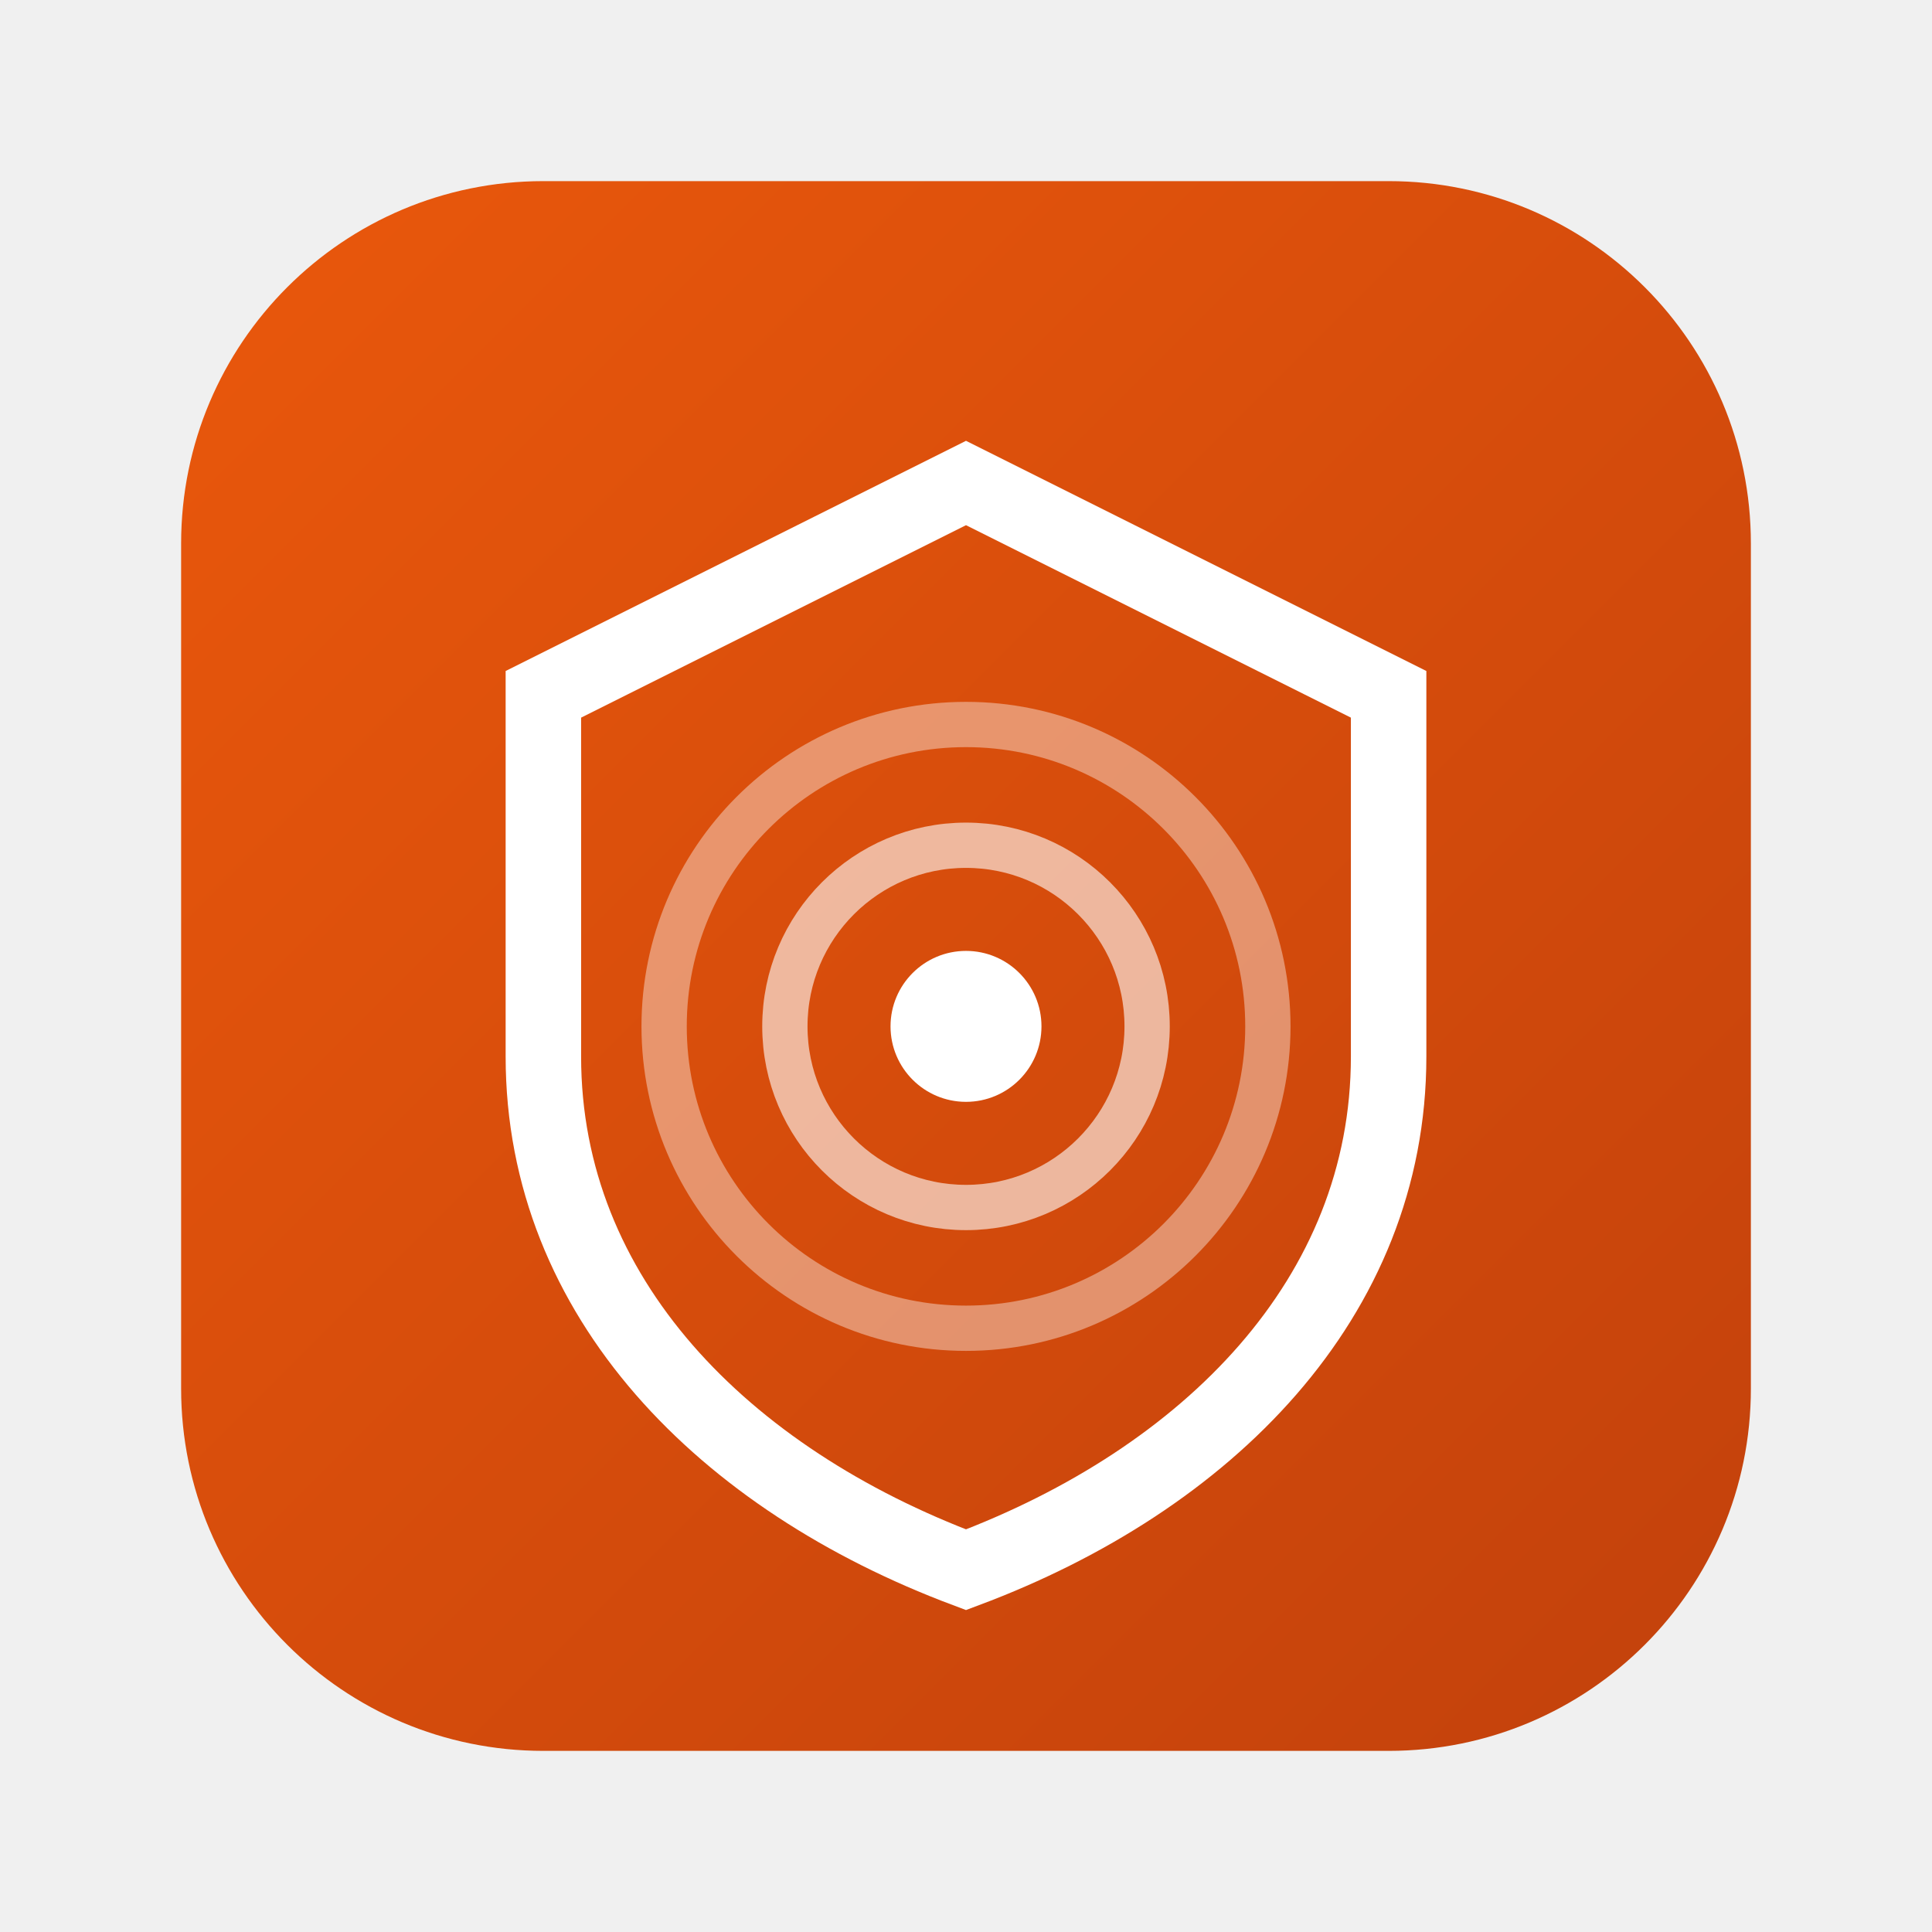
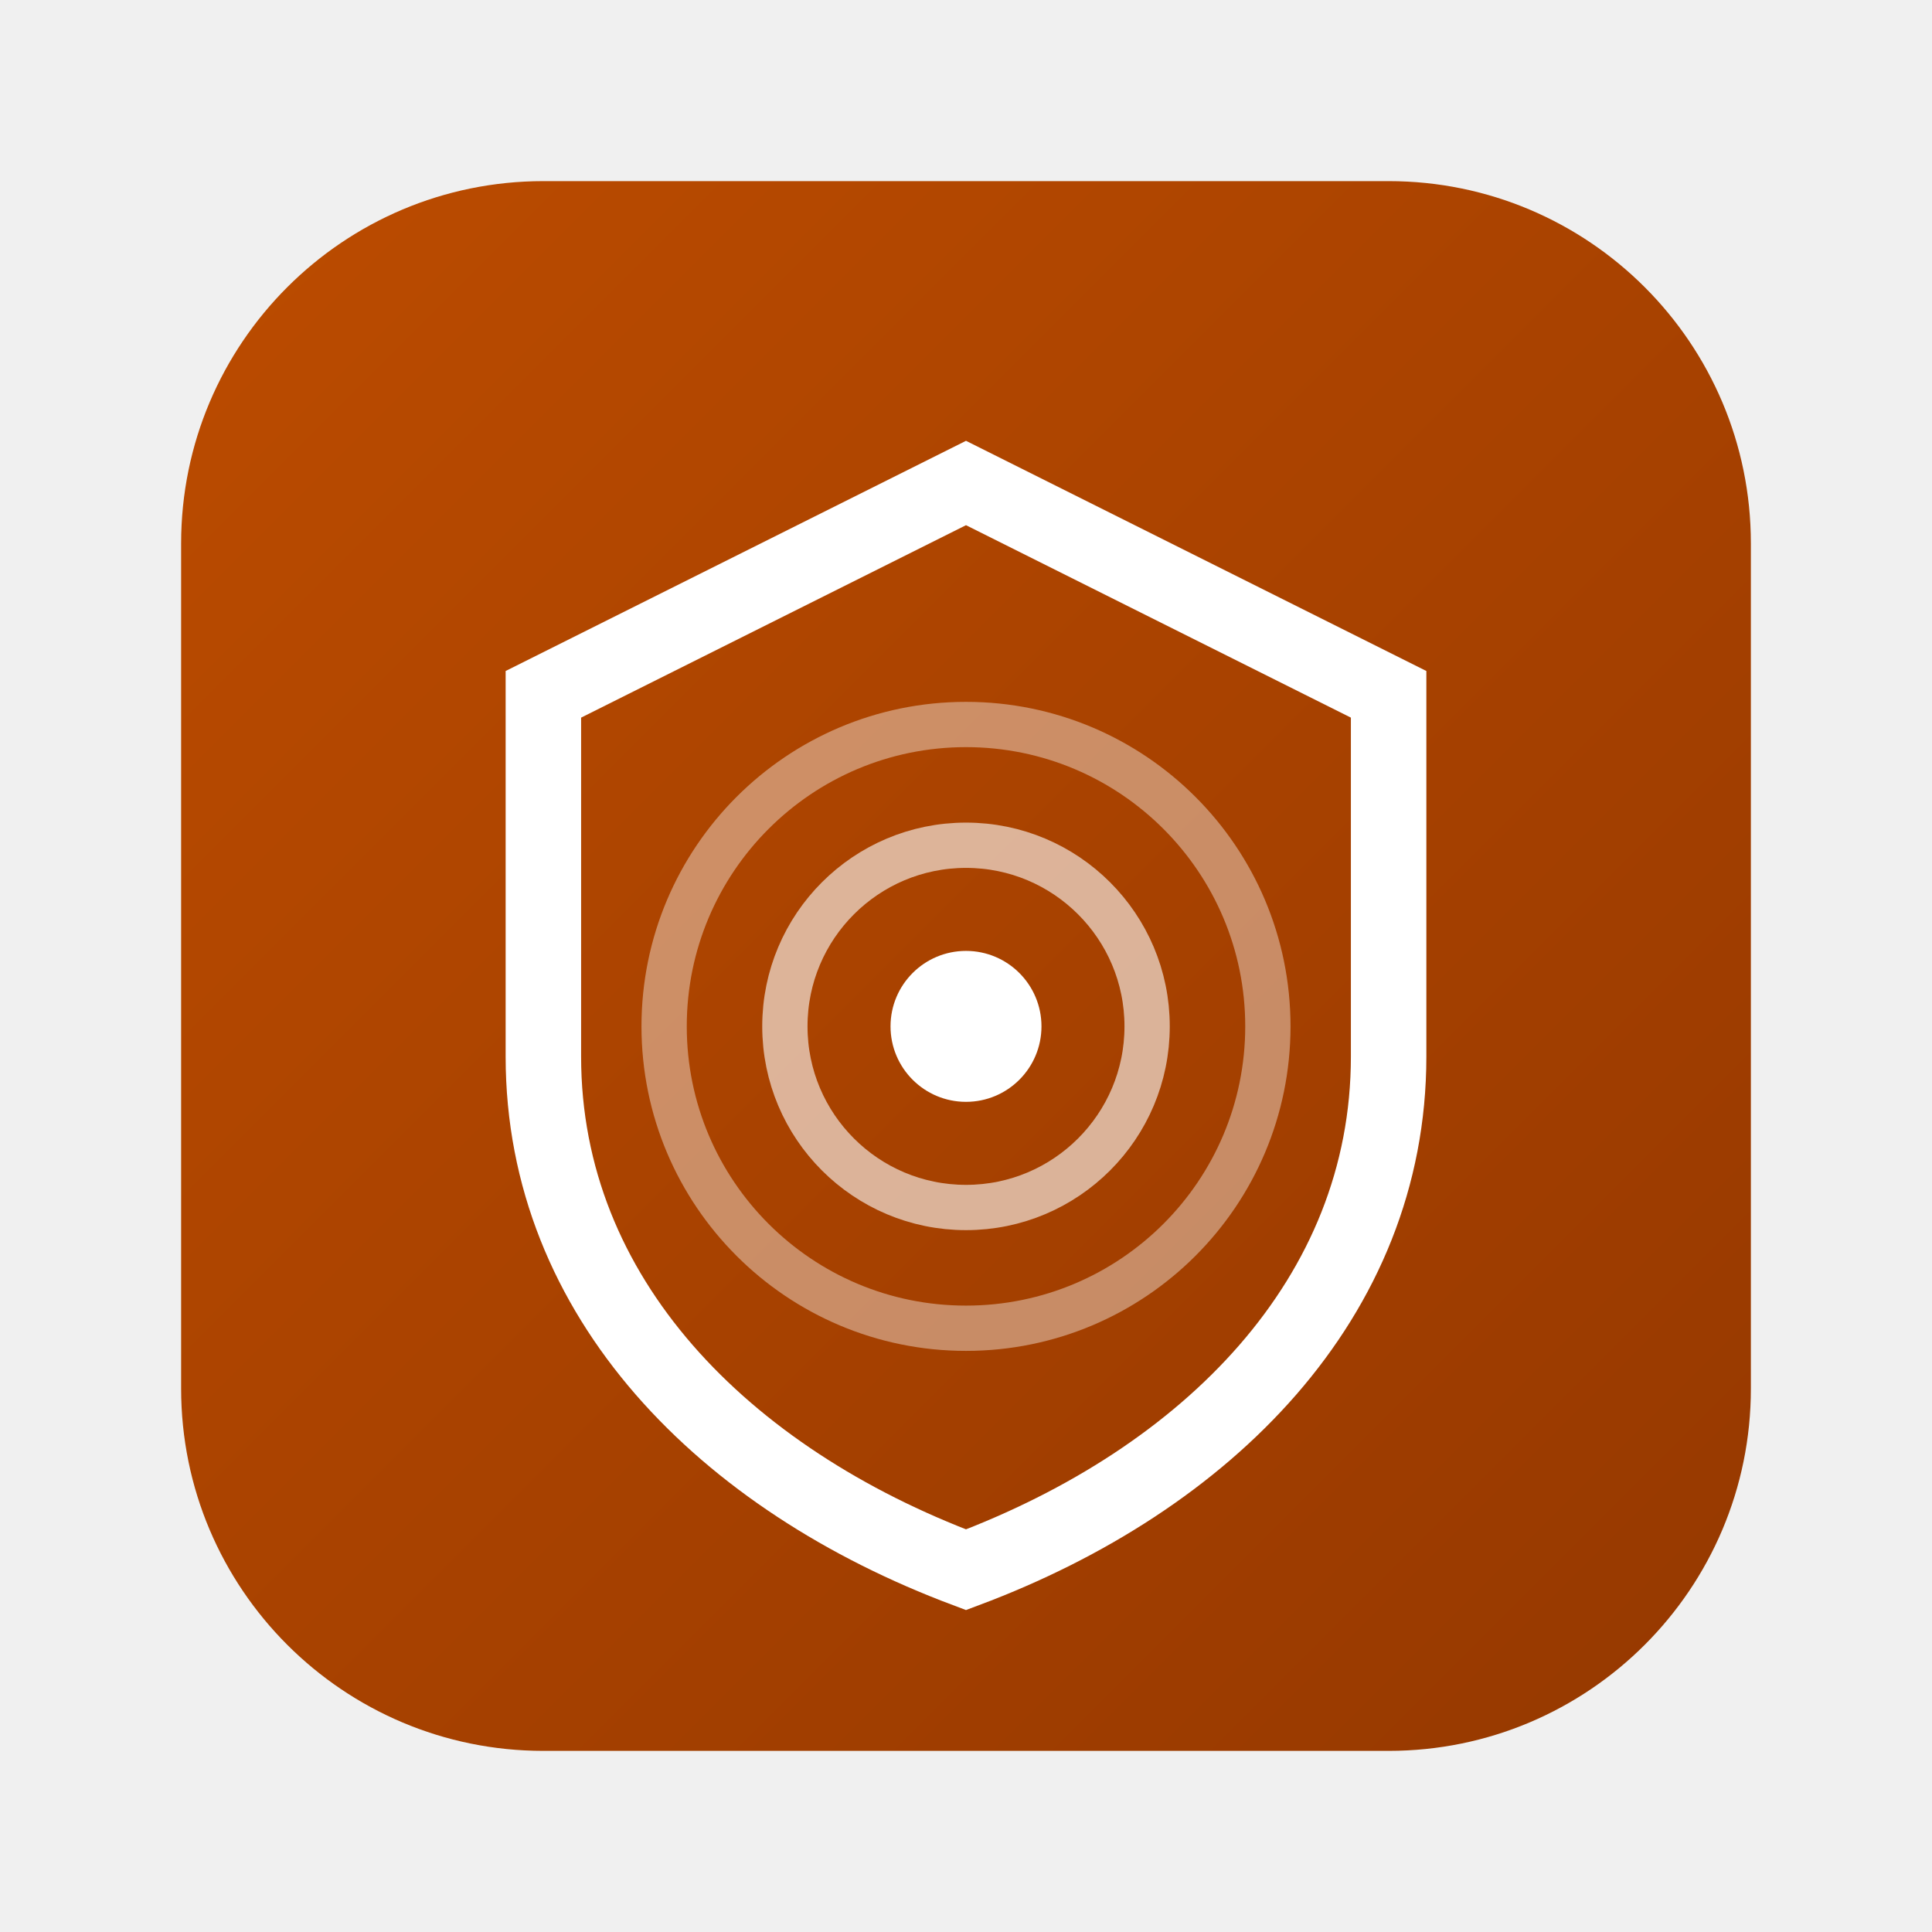
<svg xmlns="http://www.w3.org/2000/svg" viewBox="0 0 64 64" width="64" height="64">
  <defs>
    <linearGradient id="g" x1="0%" y1="0%" x2="100%" y2="100%">
-       <stop offset="0%" style="stop-color:#EA580C;stop-opacity:1" />
-       <stop offset="100%" style="stop-color:#C2410C;stop-opacity:1" />
+       <stop offset="0%" style="stop-color:#bc4c00;stop-opacity:1" />
+       <stop offset="100%" style="stop-color:#953800;stop-opacity:1" />
    </linearGradient>
  </defs>
  <rect x="6" y="6" width="52" height="52" rx="12" fill="url(#g)" />
  <path d="M32 16 L46 23 L46 35 C46 43 40 49 32 52 C24 49 18 43 18 35 L18 23 Z" fill="none" stroke="white" stroke-width="2.5" />
  <circle cx="32" cy="34" r="10" fill="none" stroke="white" stroke-width="1.5" opacity="0.4" />
  <circle cx="32" cy="34" r="6" fill="none" stroke="white" stroke-width="1.5" opacity="0.6" />
  <circle cx="32" cy="34" r="2.5" fill="white" />
</svg>
